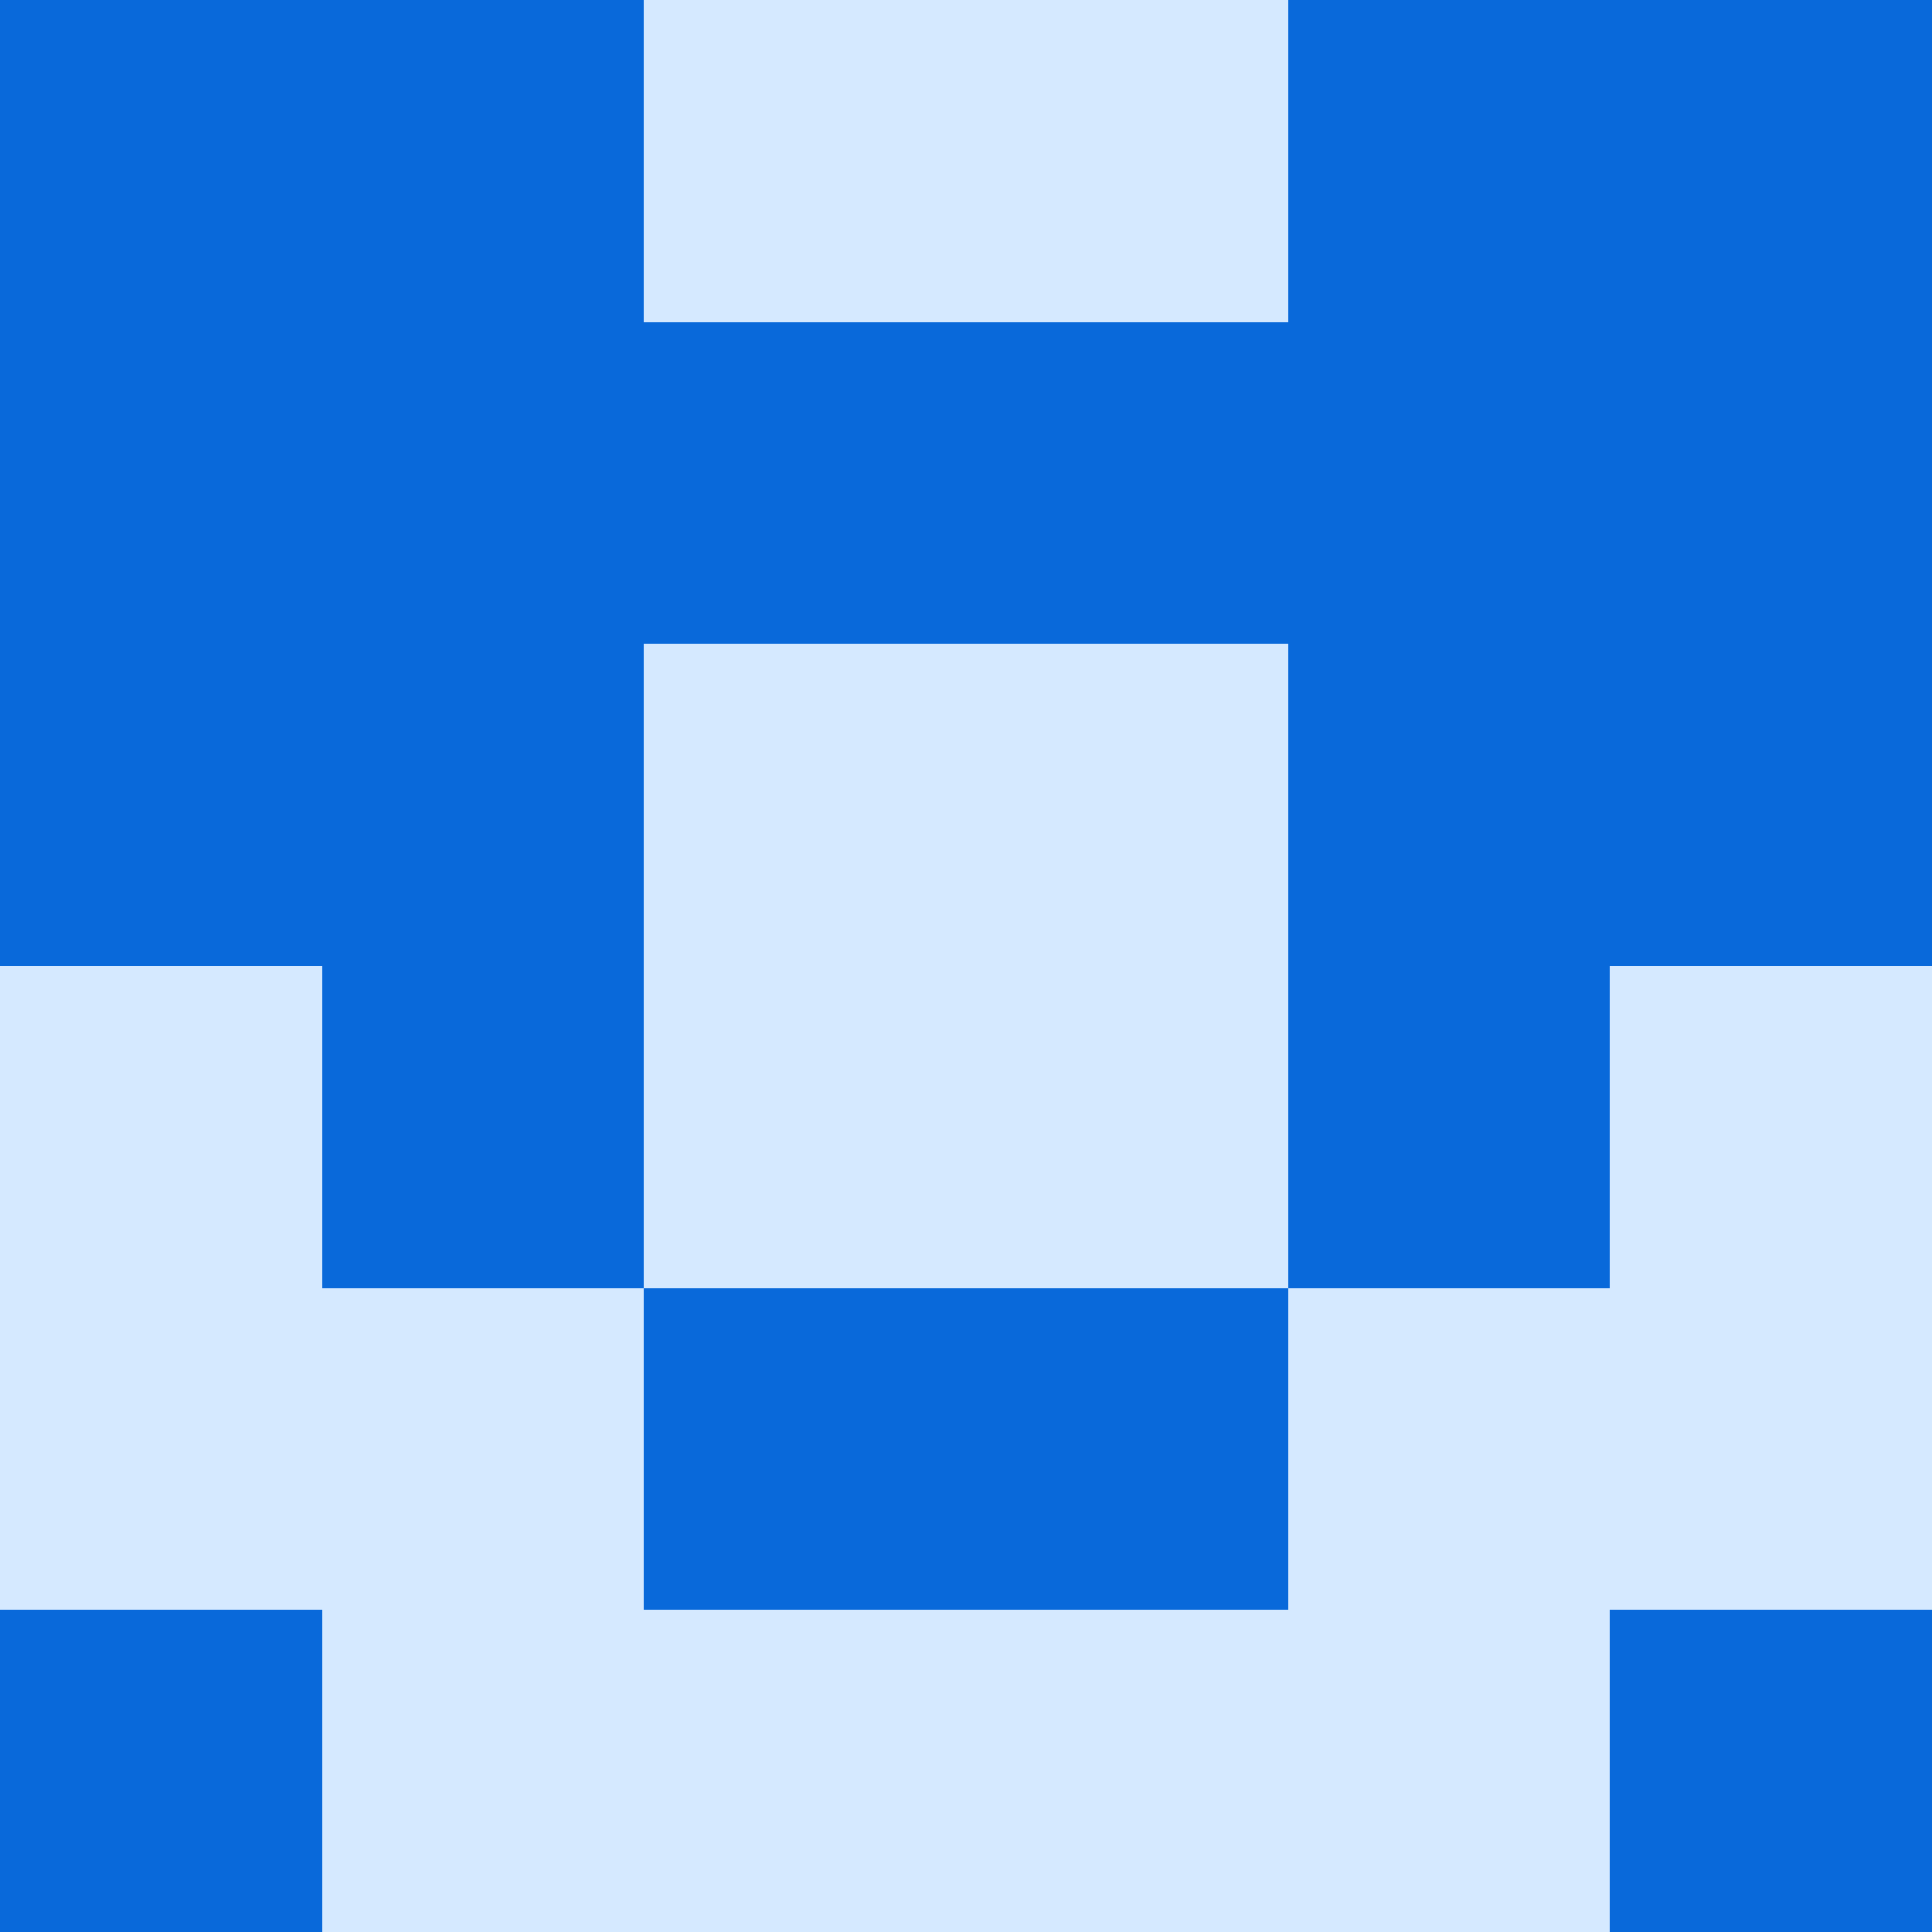
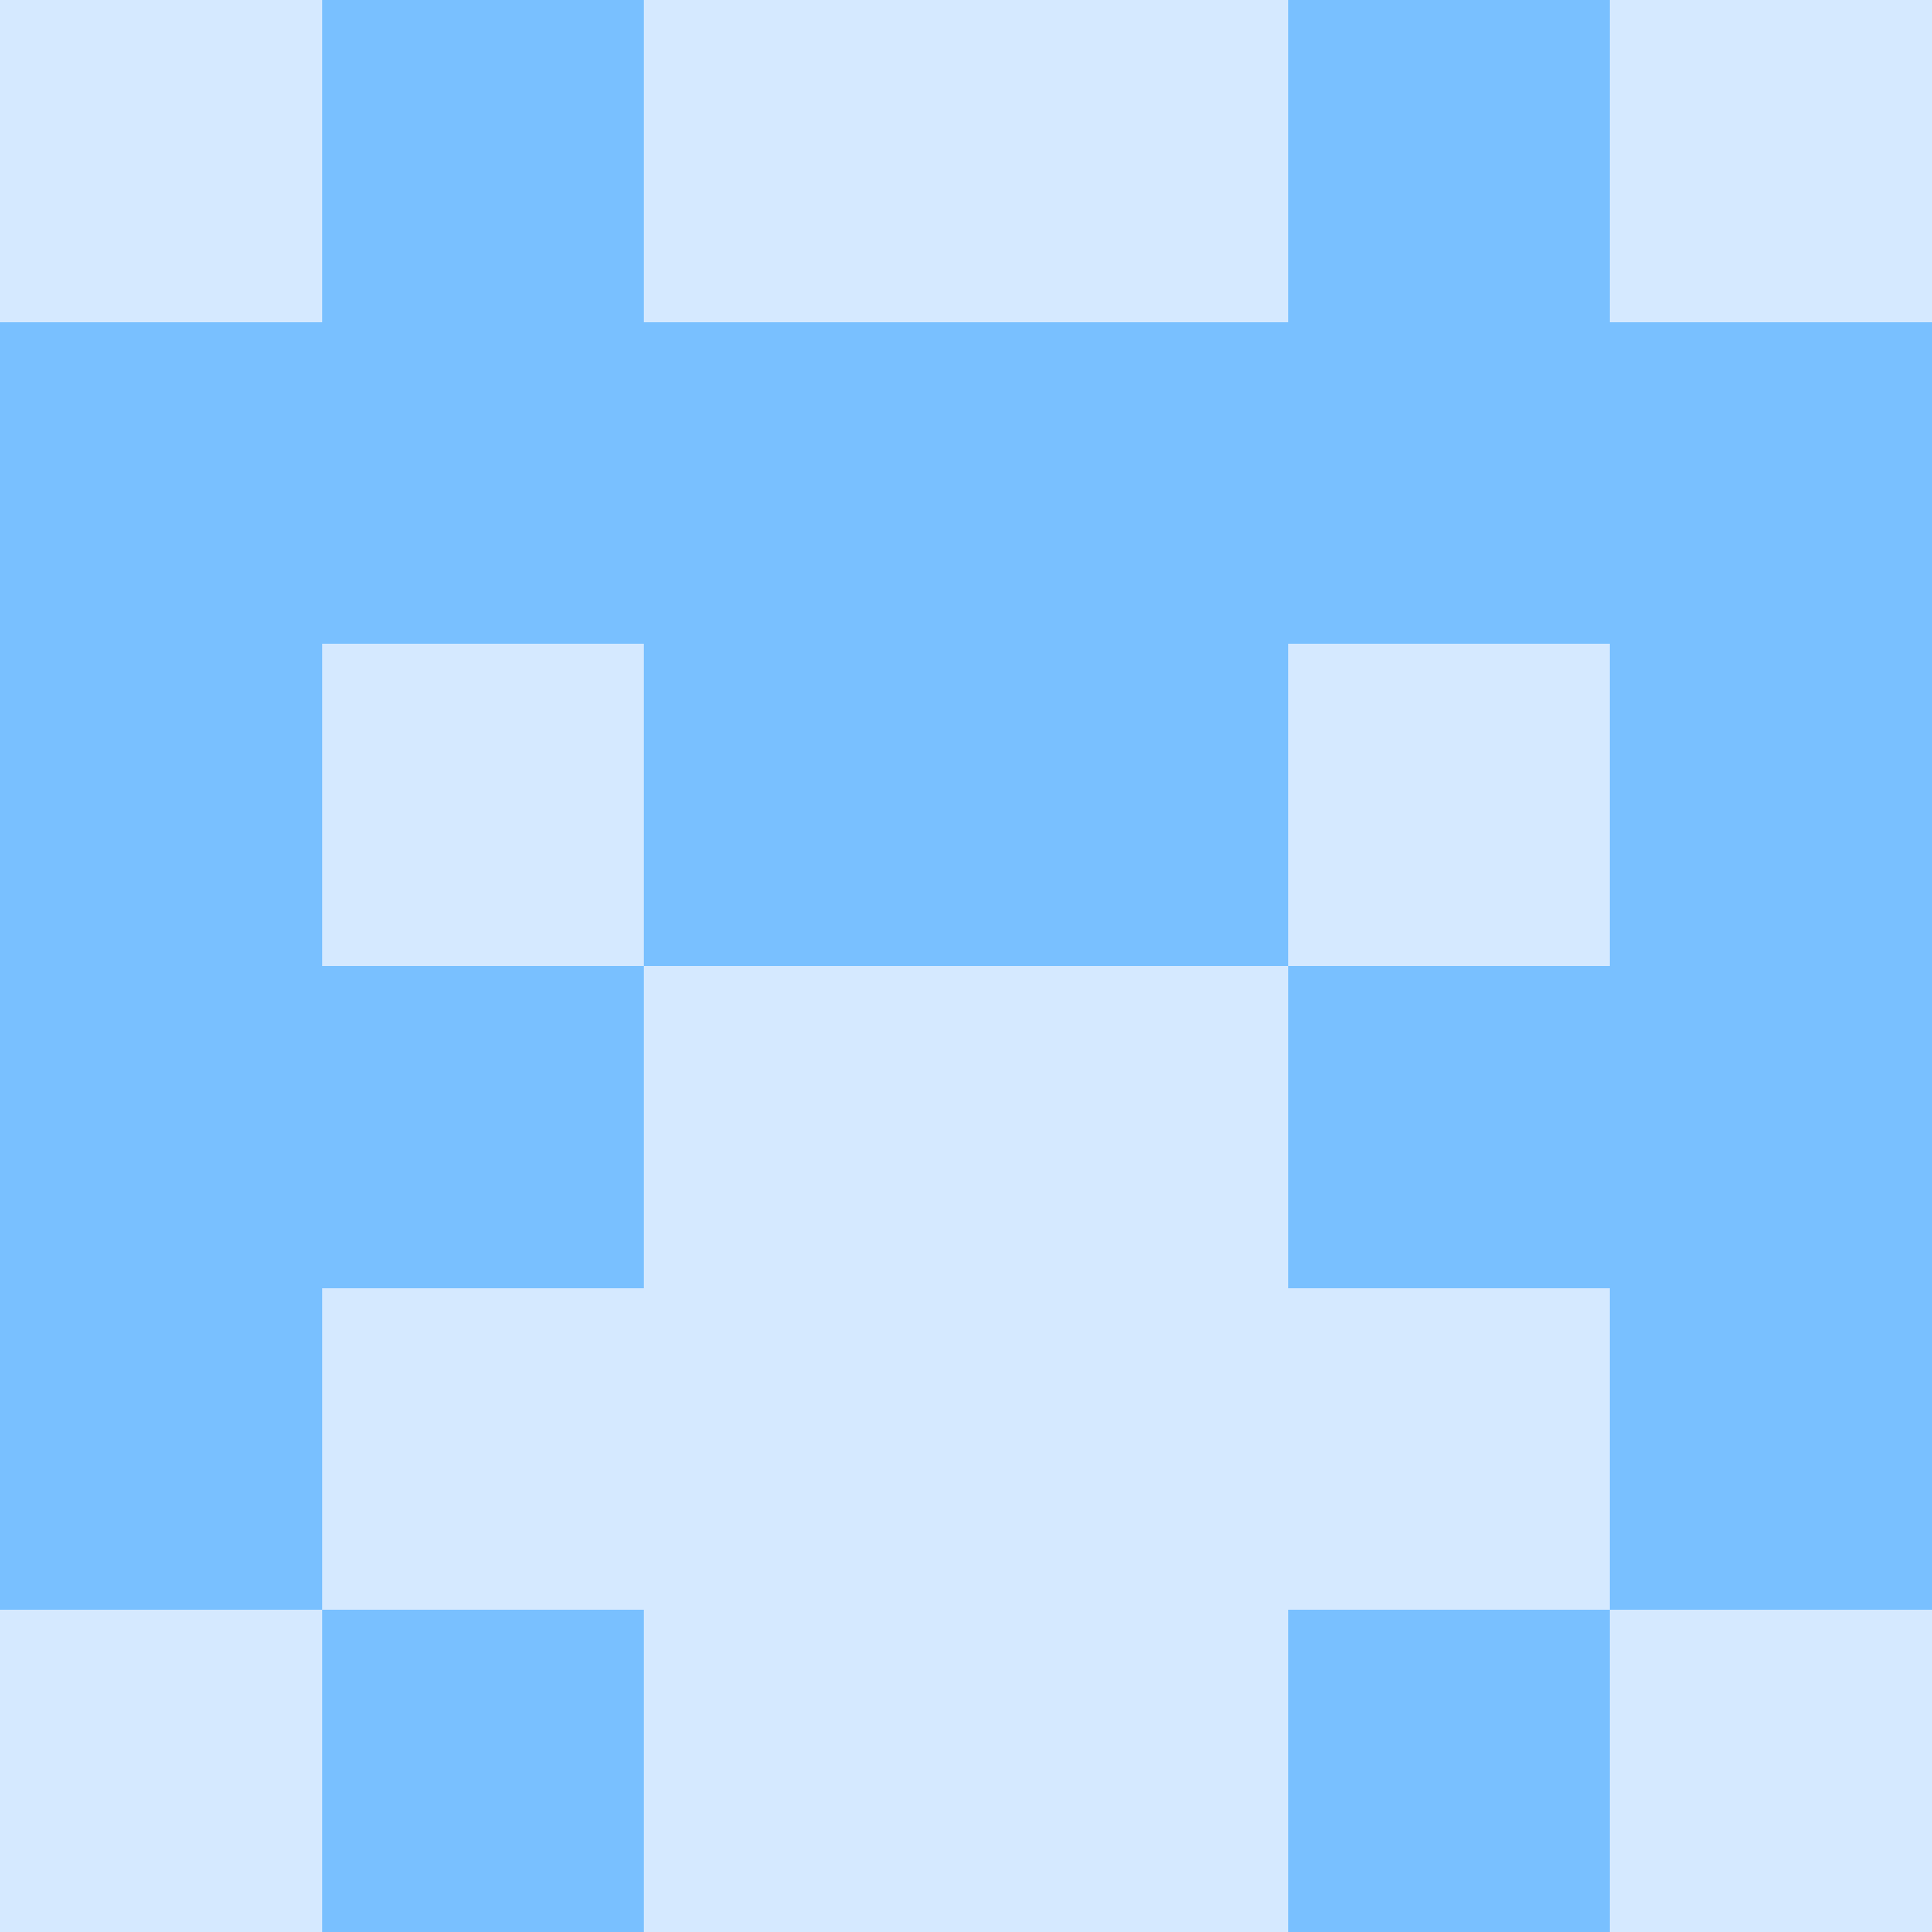
<svg xmlns="http://www.w3.org/2000/svg" viewBox="0 0 48 48" width="192" height="192" shape-rendering="crispEdges">
  <rect width="48" height="48" fill="#58a6ff" opacity="0.25" />
-   <rect x="0" y="0" width="8" height="8" fill="#0969da" />
-   <rect x="40" y="0" width="8" height="8" fill="#0969da" />
-   <rect x="8" y="0" width="8" height="8" fill="#0969da" />
-   <rect x="32" y="0" width="8" height="8" fill="#0969da" />
-   <rect x="0" y="8" width="8" height="8" fill="#0969da" />
-   <rect x="40" y="8" width="8" height="8" fill="#0969da" />
-   <rect x="8" y="8" width="8" height="8" fill="#0969da" />
-   <rect x="32" y="8" width="8" height="8" fill="#0969da" />
-   <rect x="16" y="8" width="8" height="8" fill="#0969da" />
-   <rect x="24" y="8" width="8" height="8" fill="#0969da" />
-   <rect x="0" y="16" width="8" height="8" fill="#0969da" />
-   <rect x="40" y="16" width="8" height="8" fill="#0969da" />
-   <rect x="8" y="16" width="8" height="8" fill="#0969da" />
-   <rect x="32" y="16" width="8" height="8" fill="#0969da" />
-   <rect x="8" y="24" width="8" height="8" fill="#0969da" />
-   <rect x="32" y="24" width="8" height="8" fill="#0969da" />
-   <rect x="16" y="32" width="8" height="8" fill="#0969da" />
-   <rect x="24" y="32" width="8" height="8" fill="#0969da" />
-   <rect x="0" y="40" width="8" height="8" fill="#0969da" />
-   <rect x="40" y="40" width="8" height="8" fill="#0969da" />
+   <rect x="8" y="0" width="8" height="8" fill="#79c0ff" />
+   <rect x="32" y="0" width="8" height="8" fill="#79c0ff" />
+   <rect x="0" y="8" width="8" height="8" fill="#79c0ff" />
+   <rect x="40" y="8" width="8" height="8" fill="#79c0ff" />
+   <rect x="8" y="8" width="8" height="8" fill="#79c0ff" />
+   <rect x="32" y="8" width="8" height="8" fill="#79c0ff" />
+   <rect x="16" y="8" width="8" height="8" fill="#79c0ff" />
+   <rect x="24" y="8" width="8" height="8" fill="#79c0ff" />
+   <rect x="0" y="16" width="8" height="8" fill="#79c0ff" />
+   <rect x="40" y="16" width="8" height="8" fill="#79c0ff" />
+   <rect x="16" y="16" width="8" height="8" fill="#79c0ff" />
+   <rect x="24" y="16" width="8" height="8" fill="#79c0ff" />
+   <rect x="0" y="24" width="8" height="8" fill="#79c0ff" />
+   <rect x="40" y="24" width="8" height="8" fill="#79c0ff" />
+   <rect x="8" y="24" width="8" height="8" fill="#79c0ff" />
+   <rect x="32" y="24" width="8" height="8" fill="#79c0ff" />
+   <rect x="0" y="32" width="8" height="8" fill="#79c0ff" />
+   <rect x="40" y="32" width="8" height="8" fill="#79c0ff" />
+   <rect x="8" y="40" width="8" height="8" fill="#79c0ff" />
+   <rect x="32" y="40" width="8" height="8" fill="#79c0ff" />
</svg>
